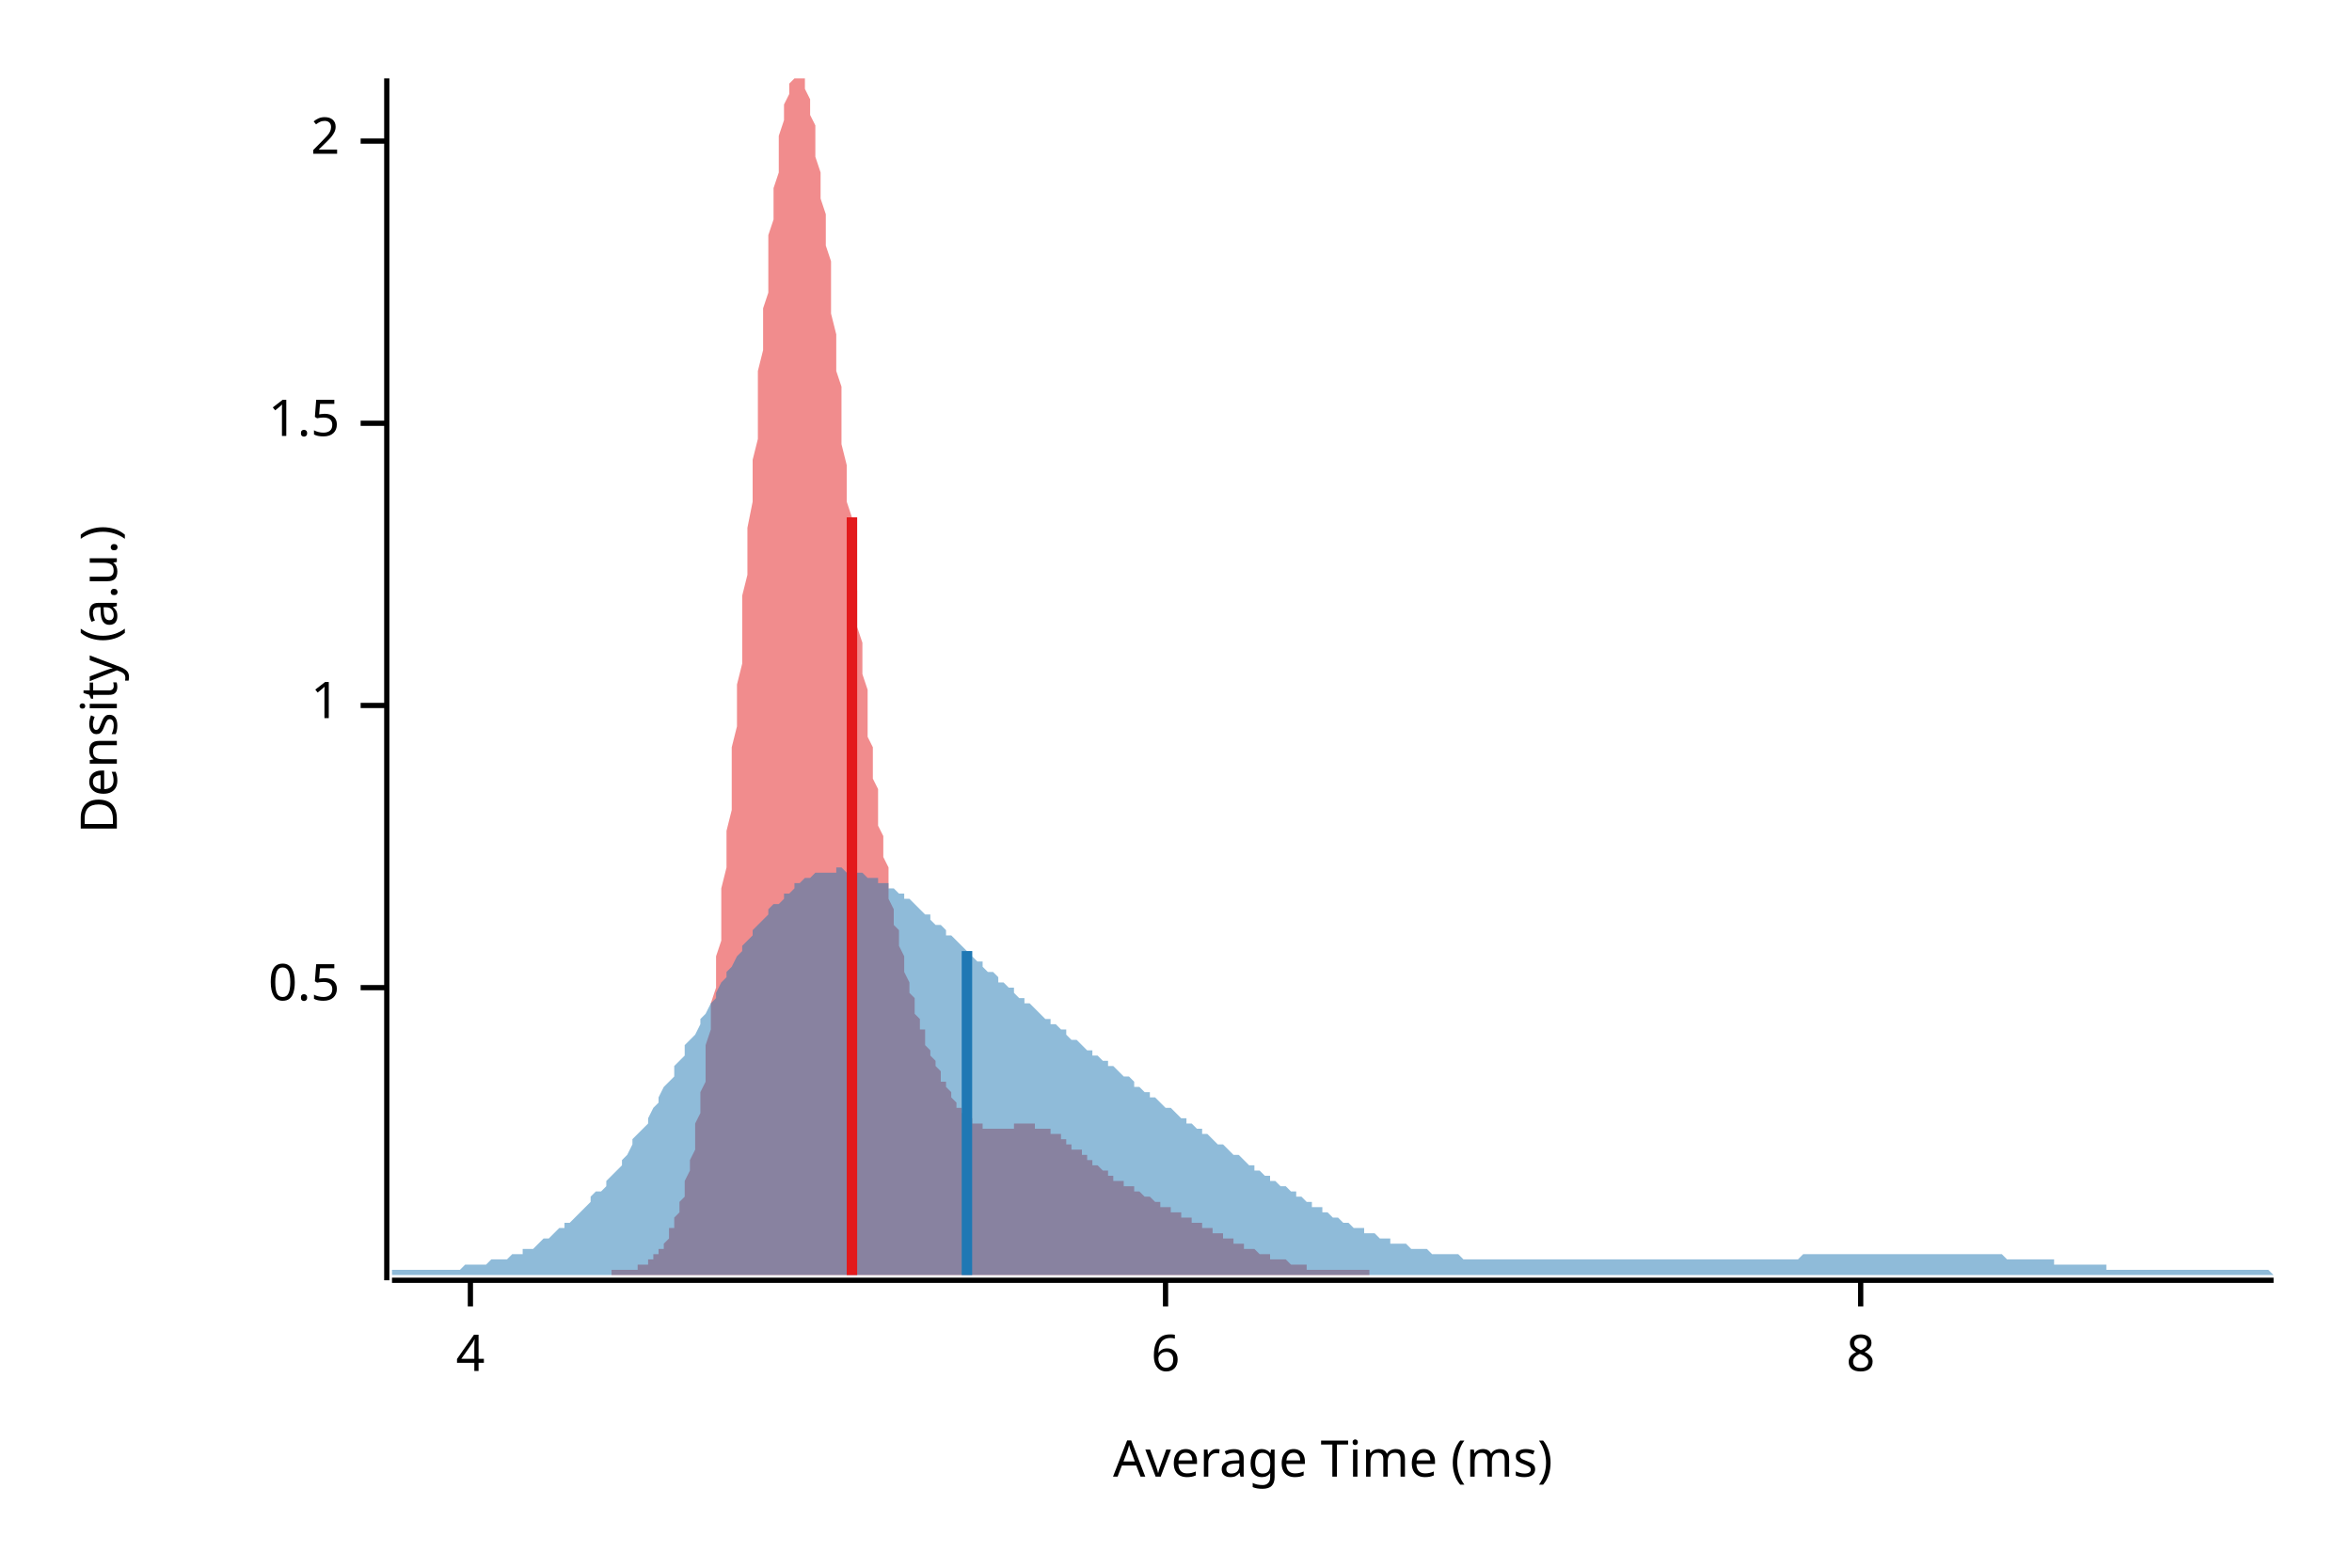
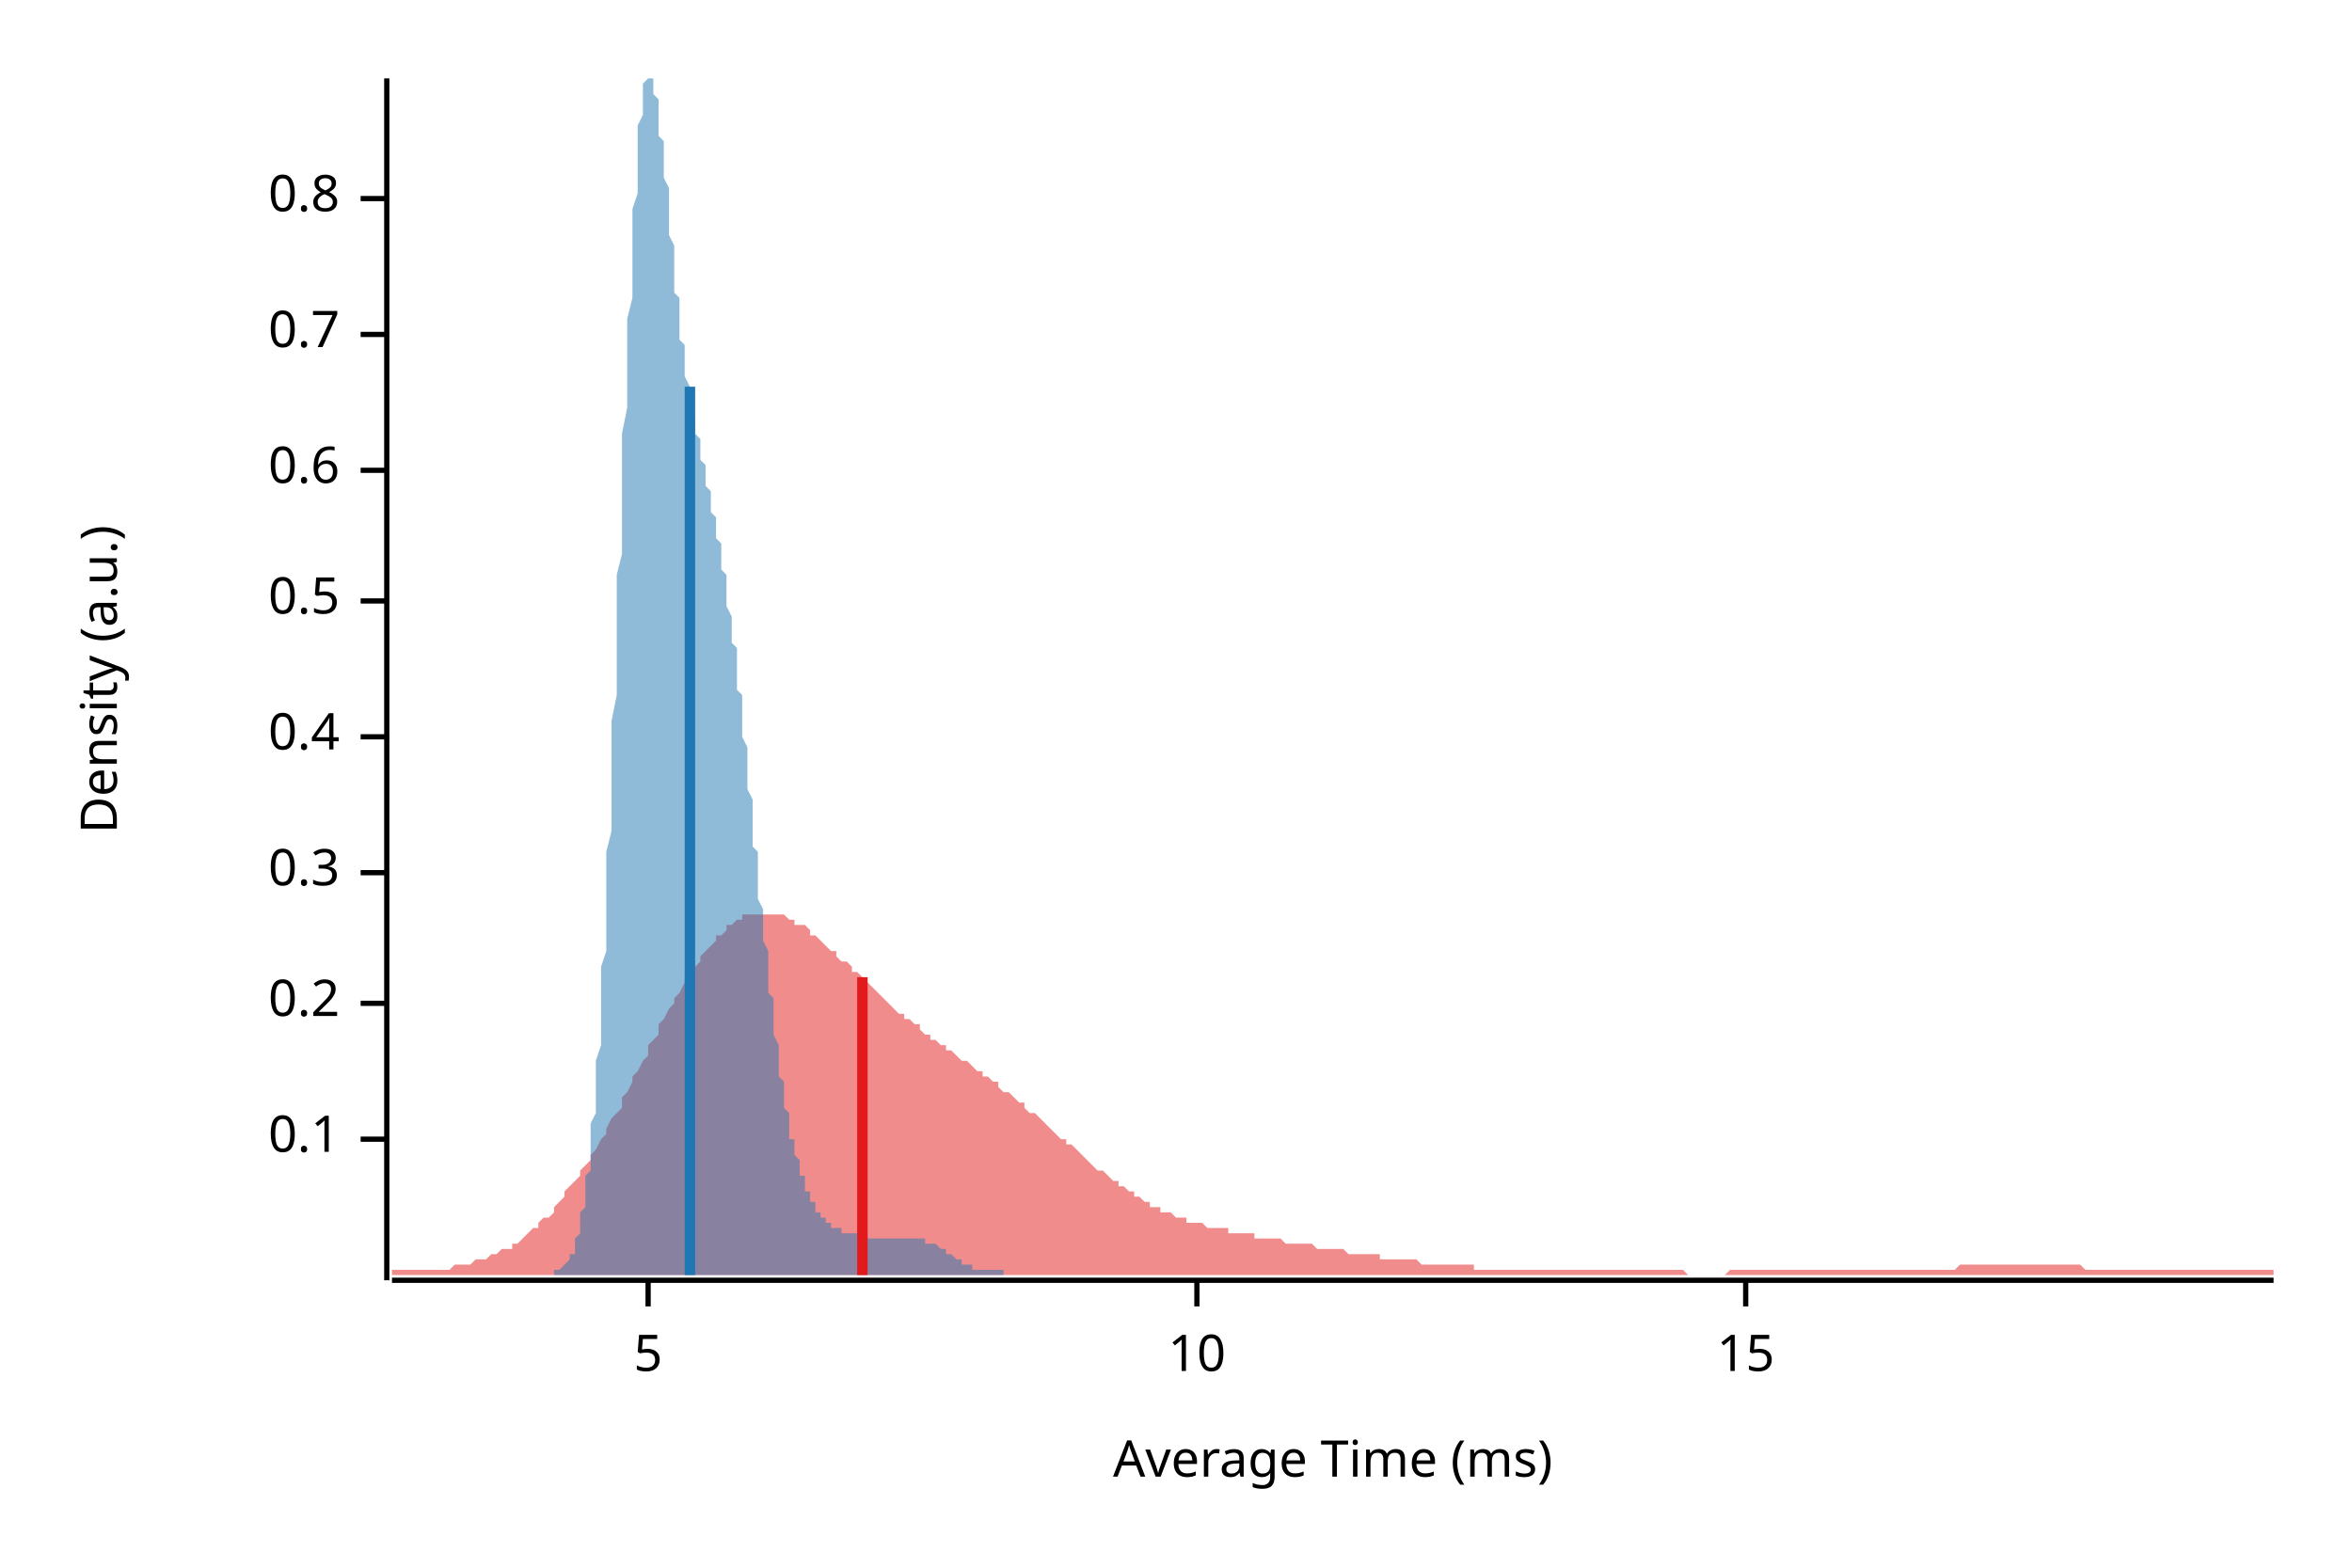
<svg xmlns="http://www.w3.org/2000/svg" width="450" height="300" viewBox="0 0 450 300">
  <text x="15" y="130" dy="0.76em" text-anchor="middle" font-family="sans-serif" font-size="9.677" opacity="1" fill="#000000" transform="rotate(270, 15, 130)">
Density (a.u.)
</text>
  <text x="255" y="285" dy="-0.5ex" text-anchor="middle" font-family="sans-serif" font-size="9.677" opacity="1" fill="#000000">
Average Time (ms)
</text>
  <polyline fill="none" opacity="1" stroke="#000000" stroke-width="1" points="74,15 74,245 " />
-   <text x="65" y="189" dy="0.5ex" text-anchor="end" font-family="sans-serif" font-size="9.677" opacity="1" fill="#000000">
+   <text x="65" y="218" dy="0.5ex" text-anchor="end" font-family="sans-serif" font-size="9.677" opacity="1" fill="#000000">
+ 0.1
+ </text>
+   <polyline fill="none" opacity="1" stroke="#000000" stroke-width="1" points="69,218 74,218 " />
+   <text x="65" y="192" dy="0.5ex" text-anchor="end" font-family="sans-serif" font-size="9.677" opacity="1" fill="#000000">
+ 0.2
+ </text>
+   <polyline fill="none" opacity="1" stroke="#000000" stroke-width="1" points="69,192 74,192 " />
+   <text x="65" y="167" dy="0.5ex" text-anchor="end" font-family="sans-serif" font-size="9.677" opacity="1" fill="#000000">
+ 0.3
+ </text>
+   <polyline fill="none" opacity="1" stroke="#000000" stroke-width="1" points="69,167 74,167 " />
+   <text x="65" y="141" dy="0.5ex" text-anchor="end" font-family="sans-serif" font-size="9.677" opacity="1" fill="#000000">
+ 0.4
+ </text>
+   <polyline fill="none" opacity="1" stroke="#000000" stroke-width="1" points="69,141 74,141 " />
+   <text x="65" y="115" dy="0.5ex" text-anchor="end" font-family="sans-serif" font-size="9.677" opacity="1" fill="#000000">
0.5
</text>
-   <polyline fill="none" opacity="1" stroke="#000000" stroke-width="1" points="69,189 74,189 " />
-   <text x="65" y="135" dy="0.5ex" text-anchor="end" font-family="sans-serif" font-size="9.677" opacity="1" fill="#000000">
- 1
+   <polyline fill="none" opacity="1" stroke="#000000" stroke-width="1" points="69,115 74,115 " />
+   <text x="65" y="90" dy="0.5ex" text-anchor="end" font-family="sans-serif" font-size="9.677" opacity="1" fill="#000000">
+ 0.6
</text>
-   <polyline fill="none" opacity="1" stroke="#000000" stroke-width="1" points="69,135 74,135 " />
-   <text x="65" y="81" dy="0.5ex" text-anchor="end" font-family="sans-serif" font-size="9.677" opacity="1" fill="#000000">
- 1.5
+   <polyline fill="none" opacity="1" stroke="#000000" stroke-width="1" points="69,90 74,90 " />
+   <text x="65" y="64" dy="0.5ex" text-anchor="end" font-family="sans-serif" font-size="9.677" opacity="1" fill="#000000">
+ 0.7
</text>
-   <polyline fill="none" opacity="1" stroke="#000000" stroke-width="1" points="69,81 74,81 " />
-   <text x="65" y="27" dy="0.5ex" text-anchor="end" font-family="sans-serif" font-size="9.677" opacity="1" fill="#000000">
- 2
+   <polyline fill="none" opacity="1" stroke="#000000" stroke-width="1" points="69,64 74,64 " />
+   <text x="65" y="38" dy="0.5ex" text-anchor="end" font-family="sans-serif" font-size="9.677" opacity="1" fill="#000000">
+ 0.8
</text>
-   <polyline fill="none" opacity="1" stroke="#000000" stroke-width="1" points="69,27 74,27 " />
+   <polyline fill="none" opacity="1" stroke="#000000" stroke-width="1" points="69,38 74,38 " />
  <polyline fill="none" opacity="1" stroke="#000000" stroke-width="1" points="75,245 435,245 " />
-   <text x="90" y="255" dy="0.76em" text-anchor="middle" font-family="sans-serif" font-size="9.677" opacity="1" fill="#000000">
- 4
+   <text x="124" y="255" dy="0.76em" text-anchor="middle" font-family="sans-serif" font-size="9.677" opacity="1" fill="#000000">
+ 5
</text>
-   <polyline fill="none" opacity="1" stroke="#000000" stroke-width="1" points="90,245 90,250 " />
-   <text x="223" y="255" dy="0.76em" text-anchor="middle" font-family="sans-serif" font-size="9.677" opacity="1" fill="#000000">
- 6
+   <polyline fill="none" opacity="1" stroke="#000000" stroke-width="1" points="124,245 124,250 " />
+   <text x="229" y="255" dy="0.76em" text-anchor="middle" font-family="sans-serif" font-size="9.677" opacity="1" fill="#000000">
+ 10
</text>
-   <polyline fill="none" opacity="1" stroke="#000000" stroke-width="1" points="223,245 223,250 " />
-   <text x="356" y="255" dy="0.76em" text-anchor="middle" font-family="sans-serif" font-size="9.677" opacity="1" fill="#000000">
- 8
+   <polyline fill="none" opacity="1" stroke="#000000" stroke-width="1" points="229,245 229,250 " />
+   <text x="334" y="255" dy="0.76em" text-anchor="middle" font-family="sans-serif" font-size="9.677" opacity="1" fill="#000000">
+ 15
</text>
-   <polyline fill="none" opacity="1" stroke="#000000" stroke-width="1" points="356,245 356,250 " />
-   <polygon opacity="0.5" fill="#E31A1C" points="117,243 117,243 117,243 118,243 118,243 118,243 119,243 119,243 119,243 119,243 120,243 120,243 120,243 121,243 121,243 121,243 121,243 122,243 122,242 122,242 123,242 123,242 123,242 124,242 124,242 124,241 124,241 125,241 125,241 125,240 126,240 126,240 126,239 126,239 127,239 127,238 127,238 128,237 128,237 128,236 128,235 129,235 129,234 129,233 130,232 130,231 130,230 131,229 131,228 131,227 131,226 132,224 132,223 132,222 133,220 133,219 133,217 133,215 134,213 134,211 134,209 135,207 135,205 135,202 135,200 136,197 136,195 136,192 137,189 137,186 137,183 138,180 138,177 138,173 138,170 139,166 139,163 139,159 140,155 140,151 140,147 140,143 141,139 141,135 141,131 142,127 142,122 142,118 142,114 143,110 143,105 143,101 144,96 144,92 144,88 145,84 145,79 145,75 145,71 146,67 146,63 146,59 147,56 147,52 147,48 147,45 148,42 148,39 148,36 149,33 149,30 149,28 149,26 150,23 150,22 150,20 151,18 151,17 151,16 152,15 152,15 152,15 152,15 153,15 153,15 153,15 154,15 154,15 154,16 154,17 155,19 155,20 155,22 156,24 156,26 156,28 156,30 157,33 157,36 157,38 158,41 158,44 158,47 159,50 159,54 159,57 159,60 160,64 160,67 160,71 161,74 161,78 161,81 161,85 162,89 162,92 162,96 163,99 163,103 163,106 163,110 164,113 164,116 164,120 165,123 165,126 165,129 166,132 166,135 166,138 166,141 167,143 167,146 167,149 168,151 168,153 168,156 168,158 169,160 169,162 169,164 170,166 170,168 170,170 170,172 171,174 171,175 171,177 172,178 172,180 172,181 173,183 173,184 173,185 173,186 174,188 174,189 174,190 175,191 175,192 175,193 175,194 176,195 176,196 176,197 177,197 177,198 177,199 177,200 178,201 178,201 178,202 179,203 179,204 179,204 180,205 180,206 180,206 180,207 181,207 181,208 181,208 182,209 182,209 182,210 182,210 183,211 183,211 183,212 184,212 184,212 184,213 184,213 185,213 185,214 185,214 186,214 186,214 186,215 187,215 187,215 187,215 187,215 188,215 188,216 188,216 189,216 189,216 189,216 189,216 190,216 190,216 190,216 191,216 191,216 191,216 191,216 192,216 192,216 192,216 193,216 193,216 193,216 194,216 194,216 194,216 194,215 195,215 195,215 195,215 196,215 196,215 196,215 196,215 197,215 197,215 197,215 198,215 198,215 198,216 198,216 199,216 199,216 199,216 200,216 200,216 200,216 201,216 201,216 201,217 201,217 202,217 202,217 202,217 203,217 203,218 203,218 203,218 204,218 204,218 204,219 205,219 205,219 205,219 205,220 206,220 206,220 206,220 207,220 207,221 207,221 208,221 208,221 208,222 208,222 209,222 209,222 209,223 210,223 210,223 210,223 210,223 211,224 211,224 211,224 212,224 212,225 212,225 212,225 213,225 213,225 213,226 214,226 214,226 214,226 215,226 215,226 215,227 215,227 216,227 216,227 216,227 217,227 217,228 217,228 217,228 218,228 218,228 218,228 219,229 219,229 219,229 219,229 220,229 220,229 220,229 221,230 221,230 221,230 221,230 222,230 222,230 222,231 223,231 223,231 223,231 224,231 224,231 224,231 224,232 225,232 225,232 225,232 226,232 226,232 226,233 226,233 227,233 227,233 227,233 228,233 228,234 228,234 228,234 229,234 229,234 229,234 230,234 230,235 230,235 231,235 231,235 231,235 231,235 232,235 232,236 232,236 233,236 233,236 233,236 233,236 234,236 234,237 234,237 235,237 235,237 235,237 235,237 236,237 236,238 236,238 237,238 237,238 237,238 238,238 238,238 238,238 238,239 239,239 239,239 239,239 240,239 240,239 240,239 240,239 241,240 241,240 241,240 242,240 242,240 242,240 242,240 243,240 243,240 243,241 244,241 244,241 244,241 245,241 245,241 245,241 245,241 246,241 246,241 246,241 247,242 247,242 247,242 247,242 248,242 248,242 248,242 249,242 249,242 249,242 249,242 250,242 250,242 250,243 251,243 251,243 251,243 252,243 252,243 252,243 252,243 253,243 253,243 253,243 254,243 254,243 254,243 254,243 255,243 255,243 255,243 256,243 256,243 256,243 256,243 257,243 257,243 257,243 258,243 258,243 258,243 259,243 259,243 259,243 259,243 260,243 260,243 260,243 261,243 261,243 261,243 261,243 262,243 262,243 262,243 262,244 117,244 " />
-   <polygon opacity="0.5" fill="#1F78B4" points="75,243 75,243 76,243 77,243 77,243 78,243 79,243 80,243 80,243 81,243 82,243 82,243 83,243 84,243 85,243 85,243 86,243 87,243 87,243 88,243 89,242 90,242 90,242 91,242 92,242 93,242 93,242 94,241 95,241 95,241 96,241 97,241 98,240 98,240 99,240 100,240 100,239 101,239 102,239 103,238 103,238 104,237 105,237 106,236 106,236 107,235 108,235 108,234 109,234 110,233 111,232 111,232 112,231 113,230 113,229 114,228 115,228 116,227 116,226 117,225 118,224 119,223 119,222 120,221 121,219 121,218 122,217 123,216 124,215 124,214 125,212 126,211 126,210 127,208 128,207 129,206 129,204 130,203 131,202 131,200 132,199 133,198 134,196 134,195 135,194 136,192 137,191 137,190 138,188 139,187 139,186 140,185 141,183 142,182 142,181 143,180 144,179 144,178 145,177 146,176 147,175 147,174 148,173 149,173 150,172 150,171 151,171 152,170 152,169 153,169 154,168 155,168 155,168 156,167 157,167 157,167 158,167 159,167 160,167 160,166 161,166 162,167 163,167 163,167 164,167 165,167 165,167 166,168 167,168 168,168 168,169 169,169 170,169 170,170 171,170 172,171 173,171 173,172 174,172 175,173 176,174 176,174 177,175 178,175 178,176 179,177 180,177 181,178 181,179 182,179 183,180 183,180 184,181 185,182 186,182 186,183 187,184 188,184 188,185 189,186 190,186 191,187 191,188 192,188 193,189 194,189 194,190 195,191 196,191 196,192 197,192 198,193 199,194 199,194 200,195 201,195 201,196 202,196 203,197 204,197 204,198 205,199 206,199 207,200 207,200 208,201 209,201 209,202 210,202 211,203 212,203 212,204 213,204 214,205 214,205 215,206 216,206 217,207 217,208 218,208 219,209 220,209 220,210 221,210 222,211 222,211 223,212 224,212 225,213 225,213 226,214 227,214 227,215 228,215 229,216 230,216 230,217 231,217 232,218 232,218 233,219 234,219 235,220 235,220 236,221 237,221 238,222 238,222 239,223 240,223 240,224 241,224 242,225 243,225 243,226 244,226 245,227 245,227 246,227 247,228 248,228 248,229 249,229 250,230 251,230 251,231 252,231 253,231 253,232 254,232 255,233 256,233 256,233 257,234 258,234 258,234 259,235 260,235 261,235 261,236 262,236 263,236 264,237 264,237 265,237 266,237 266,238 267,238 268,238 269,238 269,238 270,239 271,239 271,239 272,239 273,239 274,240 274,240 275,240 276,240 277,240 277,240 278,240 279,240 279,240 280,241 281,241 282,241 282,241 283,241 284,241 284,241 285,241 286,241 287,241 287,241 288,241 289,241 289,241 290,241 291,241 292,241 292,241 293,241 294,241 295,241 295,241 296,241 297,241 297,241 298,241 299,241 300,241 300,241 301,241 302,241 302,241 303,241 304,241 305,241 305,241 306,241 307,241 308,241 308,241 309,241 310,241 310,241 311,241 312,241 313,241 313,241 314,241 315,241 315,241 316,241 317,241 318,241 318,241 319,241 320,241 321,241 321,241 322,241 323,241 323,241 324,241 325,241 326,241 326,241 327,241 328,241 328,241 329,241 330,241 331,241 331,241 332,241 333,241 333,241 334,241 335,241 336,241 336,241 337,241 338,241 339,241 339,241 340,241 341,241 341,241 342,241 343,241 344,241 344,241 345,240 346,240 346,240 347,240 348,240 349,240 349,240 350,240 351,240 352,240 352,240 353,240 354,240 354,240 355,240 356,240 357,240 357,240 358,240 359,240 359,240 360,240 361,240 362,240 362,240 363,240 364,240 365,240 365,240 366,240 367,240 367,240 368,240 369,240 370,240 370,240 371,240 372,240 372,240 373,240 374,240 375,240 375,240 376,240 377,240 378,240 378,240 379,240 380,240 380,240 381,240 382,240 383,240 383,240 384,241 385,241 385,241 386,241 387,241 388,241 388,241 389,241 390,241 390,241 391,241 392,241 393,241 393,242 394,242 395,242 396,242 396,242 397,242 398,242 398,242 399,242 400,242 401,242 401,242 402,242 403,242 403,243 404,243 405,243 406,243 406,243 407,243 408,243 409,243 409,243 410,243 411,243 411,243 412,243 413,243 414,243 414,243 415,243 416,243 416,243 417,243 418,243 419,243 419,243 420,243 421,243 422,243 422,243 423,243 424,243 424,243 425,243 426,243 427,243 427,243 428,243 429,243 429,243 430,243 431,243 432,243 432,243 433,243 434,243 435,244 435,244 75,244 " />
-   <polyline fill="none" opacity="1" stroke="#E31A1C" stroke-width="2" points="163,244 163,99 " />
-   <polyline fill="none" opacity="1" stroke="#1F78B4" stroke-width="2" points="185,244 185,182 " />
+   <polyline fill="none" opacity="1" stroke="#000000" stroke-width="1" points="334,245 334,250 " />
+   <polygon opacity="0.5" fill="#E31A1C" points="75,243 75,243 76,243 77,243 77,243 78,243 79,243 80,243 80,243 81,243 82,243 82,243 83,243 84,243 85,243 85,243 86,243 87,242 87,242 88,242 89,242 90,242 90,242 91,241 92,241 93,241 93,241 94,240 95,240 95,240 96,239 97,239 98,239 98,238 99,238 100,237 100,237 101,236 102,235 103,235 103,234 104,233 105,233 106,232 106,231 107,230 108,229 108,228 109,227 110,226 111,225 111,224 112,223 113,222 113,221 114,220 115,218 116,217 116,216 117,214 118,213 119,212 119,210 120,209 121,207 121,206 122,205 123,203 124,202 124,200 125,199 126,198 126,196 127,195 128,193 129,192 129,191 130,190 131,188 131,187 132,186 133,185 134,184 134,183 135,182 136,181 137,180 137,179 138,179 139,178 139,177 140,177 141,176 142,176 142,175 143,175 144,175 144,175 145,175 146,175 147,175 147,175 148,175 149,175 150,175 150,175 151,176 152,176 152,177 153,177 154,177 155,178 155,179 156,179 157,180 157,180 158,181 159,182 160,182 160,183 161,184 162,184 163,185 163,186 164,186 165,187 165,188 166,188 167,189 168,190 168,190 169,191 170,192 170,192 171,193 172,194 173,194 173,195 174,195 175,196 176,196 176,197 177,198 178,198 178,199 179,199 180,200 181,200 181,201 182,201 183,202 183,202 184,203 185,203 186,204 186,204 187,205 188,205 188,206 189,206 190,207 191,207 191,208 192,209 193,209 194,210 194,210 195,211 196,211 196,212 197,213 198,213 199,214 199,214 200,215 201,216 201,216 202,217 203,218 204,218 204,219 205,219 206,220 207,221 207,221 208,222 209,223 209,223 210,224 211,224 212,225 212,225 213,226 214,226 214,227 215,227 216,228 217,228 217,229 218,229 219,230 220,230 220,231 221,231 222,231 222,232 223,232 224,232 225,233 225,233 226,233 227,233 227,234 228,234 229,234 230,234 230,234 231,235 232,235 232,235 233,235 234,235 235,235 235,236 236,236 237,236 238,236 238,236 239,236 240,236 240,237 241,237 242,237 243,237 243,237 244,237 245,237 245,237 246,238 247,238 248,238 248,238 249,238 250,238 251,238 251,238 252,239 253,239 253,239 254,239 255,239 256,239 256,239 257,239 258,240 258,240 259,240 260,240 261,240 261,240 262,240 263,240 264,240 264,241 265,241 266,241 266,241 267,241 268,241 269,241 269,241 270,241 271,241 271,241 272,242 273,242 274,242 274,242 275,242 276,242 277,242 277,242 278,242 279,242 279,242 280,242 281,242 282,242 282,243 283,243 284,243 284,243 285,243 286,243 287,243 287,243 288,243 289,243 289,243 290,243 291,243 292,243 292,243 293,243 294,243 295,243 295,243 296,243 297,243 297,243 298,243 299,243 300,243 300,243 301,243 302,243 302,243 303,243 304,243 305,243 305,243 306,243 307,243 308,243 308,243 309,243 310,243 310,243 311,243 312,243 313,243 313,243 314,243 315,243 315,243 316,243 317,243 318,243 318,243 319,243 320,243 321,243 321,243 322,243 323,244 323,244 324,244 325,244 326,244 326,244 327,244 328,244 328,244 329,244 330,244 331,243 331,243 332,243 333,243 333,243 334,243 335,243 336,243 336,243 337,243 338,243 339,243 339,243 340,243 341,243 341,243 342,243 343,243 344,243 344,243 345,243 346,243 346,243 347,243 348,243 349,243 349,243 350,243 351,243 352,243 352,243 353,243 354,243 354,243 355,243 356,243 357,243 357,243 358,243 359,243 359,243 360,243 361,243 362,243 362,243 363,243 364,243 365,243 365,243 366,243 367,243 367,243 368,243 369,243 370,243 370,243 371,243 372,243 372,243 373,243 374,243 375,242 375,242 376,242 377,242 378,242 378,242 379,242 380,242 380,242 381,242 382,242 383,242 383,242 384,242 385,242 385,242 386,242 387,242 388,242 388,242 389,242 390,242 390,242 391,242 392,242 393,242 393,242 394,242 395,242 396,242 396,242 397,242 398,242 398,242 399,243 400,243 401,243 401,243 402,243 403,243 403,243 404,243 405,243 406,243 406,243 407,243 408,243 409,243 409,243 410,243 411,243 411,243 412,243 413,243 414,243 414,243 415,243 416,243 416,243 417,243 418,243 419,243 419,243 420,243 421,243 422,243 422,243 423,243 424,243 424,243 425,243 426,243 427,243 427,243 428,243 429,243 429,243 430,243 431,243 432,243 432,243 433,243 434,243 435,243 435,244 75,244 " />
+   <polygon opacity="0.5" fill="#1F78B4" points="106,243 106,243 107,243 107,243 107,243 107,243 107,243 108,242 108,242 108,242 108,242 108,242 108,242 109,241 109,241 109,241 109,241 109,240 109,240 110,240 110,239 110,239 110,238 110,238 110,237 111,236 111,236 111,235 111,234 111,233 111,232 112,231 112,230 112,229 112,228 112,227 112,225 113,224 113,222 113,221 113,219 113,217 113,215 114,213 114,211 114,208 114,206 114,203 115,200 115,198 115,195 115,192 115,189 115,185 116,182 116,178 116,175 116,171 116,167 116,163 117,159 117,155 117,151 117,147 117,142 117,138 118,133 118,129 118,124 118,119 118,115 118,110 119,106 119,101 119,96 119,92 119,87 119,83 120,78 120,74 120,70 120,65 120,61 121,57 121,54 121,50 121,46 121,43 121,40 122,37 122,34 122,31 122,29 122,26 122,24 123,22 123,21 123,19 123,18 123,16 123,16 124,15 124,15 124,15 124,15 124,15 124,15 125,15 125,15 125,15 125,16 125,17 125,18 126,19 126,20 126,21 126,23 126,24 126,26 127,27 127,29 127,31 127,32 127,34 128,36 128,38 128,40 128,41 128,43 128,45 129,47 129,49 129,50 129,52 129,54 129,56 130,57 130,59 130,60 130,62 130,63 130,65 131,66 131,67 131,69 131,70 131,71 131,72 132,74 132,75 132,76 132,77 132,78 132,79 133,80 133,81 133,82 133,82 133,83 134,84 134,85 134,86 134,87 134,87 134,88 135,89 135,90 135,91 135,91 135,92 135,93 136,94 136,95 136,95 136,96 136,97 136,98 137,99 137,100 137,100 137,101 137,102 137,103 138,104 138,105 138,106 138,107 138,108 138,109 139,110 139,112 139,113 139,114 139,115 139,116 140,118 140,119 140,120 140,122 140,123 141,124 141,126 141,127 141,129 141,130 141,132 142,133 142,135 142,136 142,138 142,139 142,141 143,143 143,144 143,146 143,148 143,150 143,151 144,153 144,155 144,156 144,158 144,160 144,162 145,163 145,165 145,167 145,169 145,170 145,172 146,174 146,175 146,177 146,179 146,180 147,182 147,184 147,185 147,187 147,188 147,190 148,191 148,193 148,194 148,196 148,197 148,198 149,200 149,201 149,202 149,203 149,205 149,206 150,207 150,208 150,209 150,210 150,211 150,212 151,213 151,214 151,215 151,216 151,217 151,218 152,218 152,219 152,220 152,221 152,221 153,222 153,223 153,223 153,224 153,224 153,225 154,225 154,226 154,226 154,227 154,227 154,228 155,228 155,229 155,229 155,229 155,230 155,230 156,230 156,231 156,231 156,231 156,232 156,232 157,232 157,232 157,233 157,233 157,233 157,233 158,233 158,234 158,234 158,234 158,234 158,234 159,234 159,235 159,235 159,235 159,235 160,235 160,235 160,235 160,235 160,235 160,235 161,235 161,236 161,236 161,236 161,236 161,236 162,236 162,236 162,236 162,236 162,236 162,236 163,236 163,236 163,236 163,236 163,236 163,236 164,236 164,236 164,236 164,236 164,236 164,236 165,236 165,236 165,236 165,236 165,236 166,236 166,236 166,236 166,236 166,237 166,237 167,237 167,237 167,237 167,237 167,237 167,237 168,237 168,237 168,237 168,237 168,237 168,237 169,237 169,237 169,237 169,237 169,237 169,237 170,237 170,237 170,237 170,237 170,237 170,237 171,237 171,237 171,237 171,237 171,237 171,237 172,237 172,237 172,237 172,237 172,237 173,237 173,237 173,237 173,237 173,237 173,237 174,237 174,237 174,237 174,237 174,237 174,237 175,237 175,237 175,237 175,237 175,237 175,237 176,237 176,237 176,237 176,237 176,237 176,237 177,237 177,237 177,238 177,238 177,238 177,238 178,238 178,238 178,238 178,238 178,238 179,238 179,238 179,238 179,238 179,238 179,238 180,239 180,239 180,239 180,239 180,239 180,239 181,239 181,239 181,239 181,240 181,240 181,240 182,240 182,240 182,240 182,240 182,240 182,240 183,241 183,241 183,241 183,241 183,241 183,241 184,241 184,241 184,241 184,242 184,242 185,242 185,242 185,242 185,242 185,242 185,242 186,242 186,242 186,242 186,242 186,243 186,243 187,243 187,243 187,243 187,243 187,243 187,243 188,243 188,243 188,243 188,243 188,243 188,243 189,243 189,243 189,243 189,243 189,243 189,243 190,243 190,243 190,243 190,243 190,243 190,243 191,243 191,243 191,243 191,243 191,243 192,243 192,243 192,244 106,244 " />
+   <polyline fill="none" opacity="1" stroke="#E31A1C" stroke-width="2" points="165,244 165,187 " />
+   <polyline fill="none" opacity="1" stroke="#1F78B4" stroke-width="2" points="132,244 132,74 " />
</svg>
